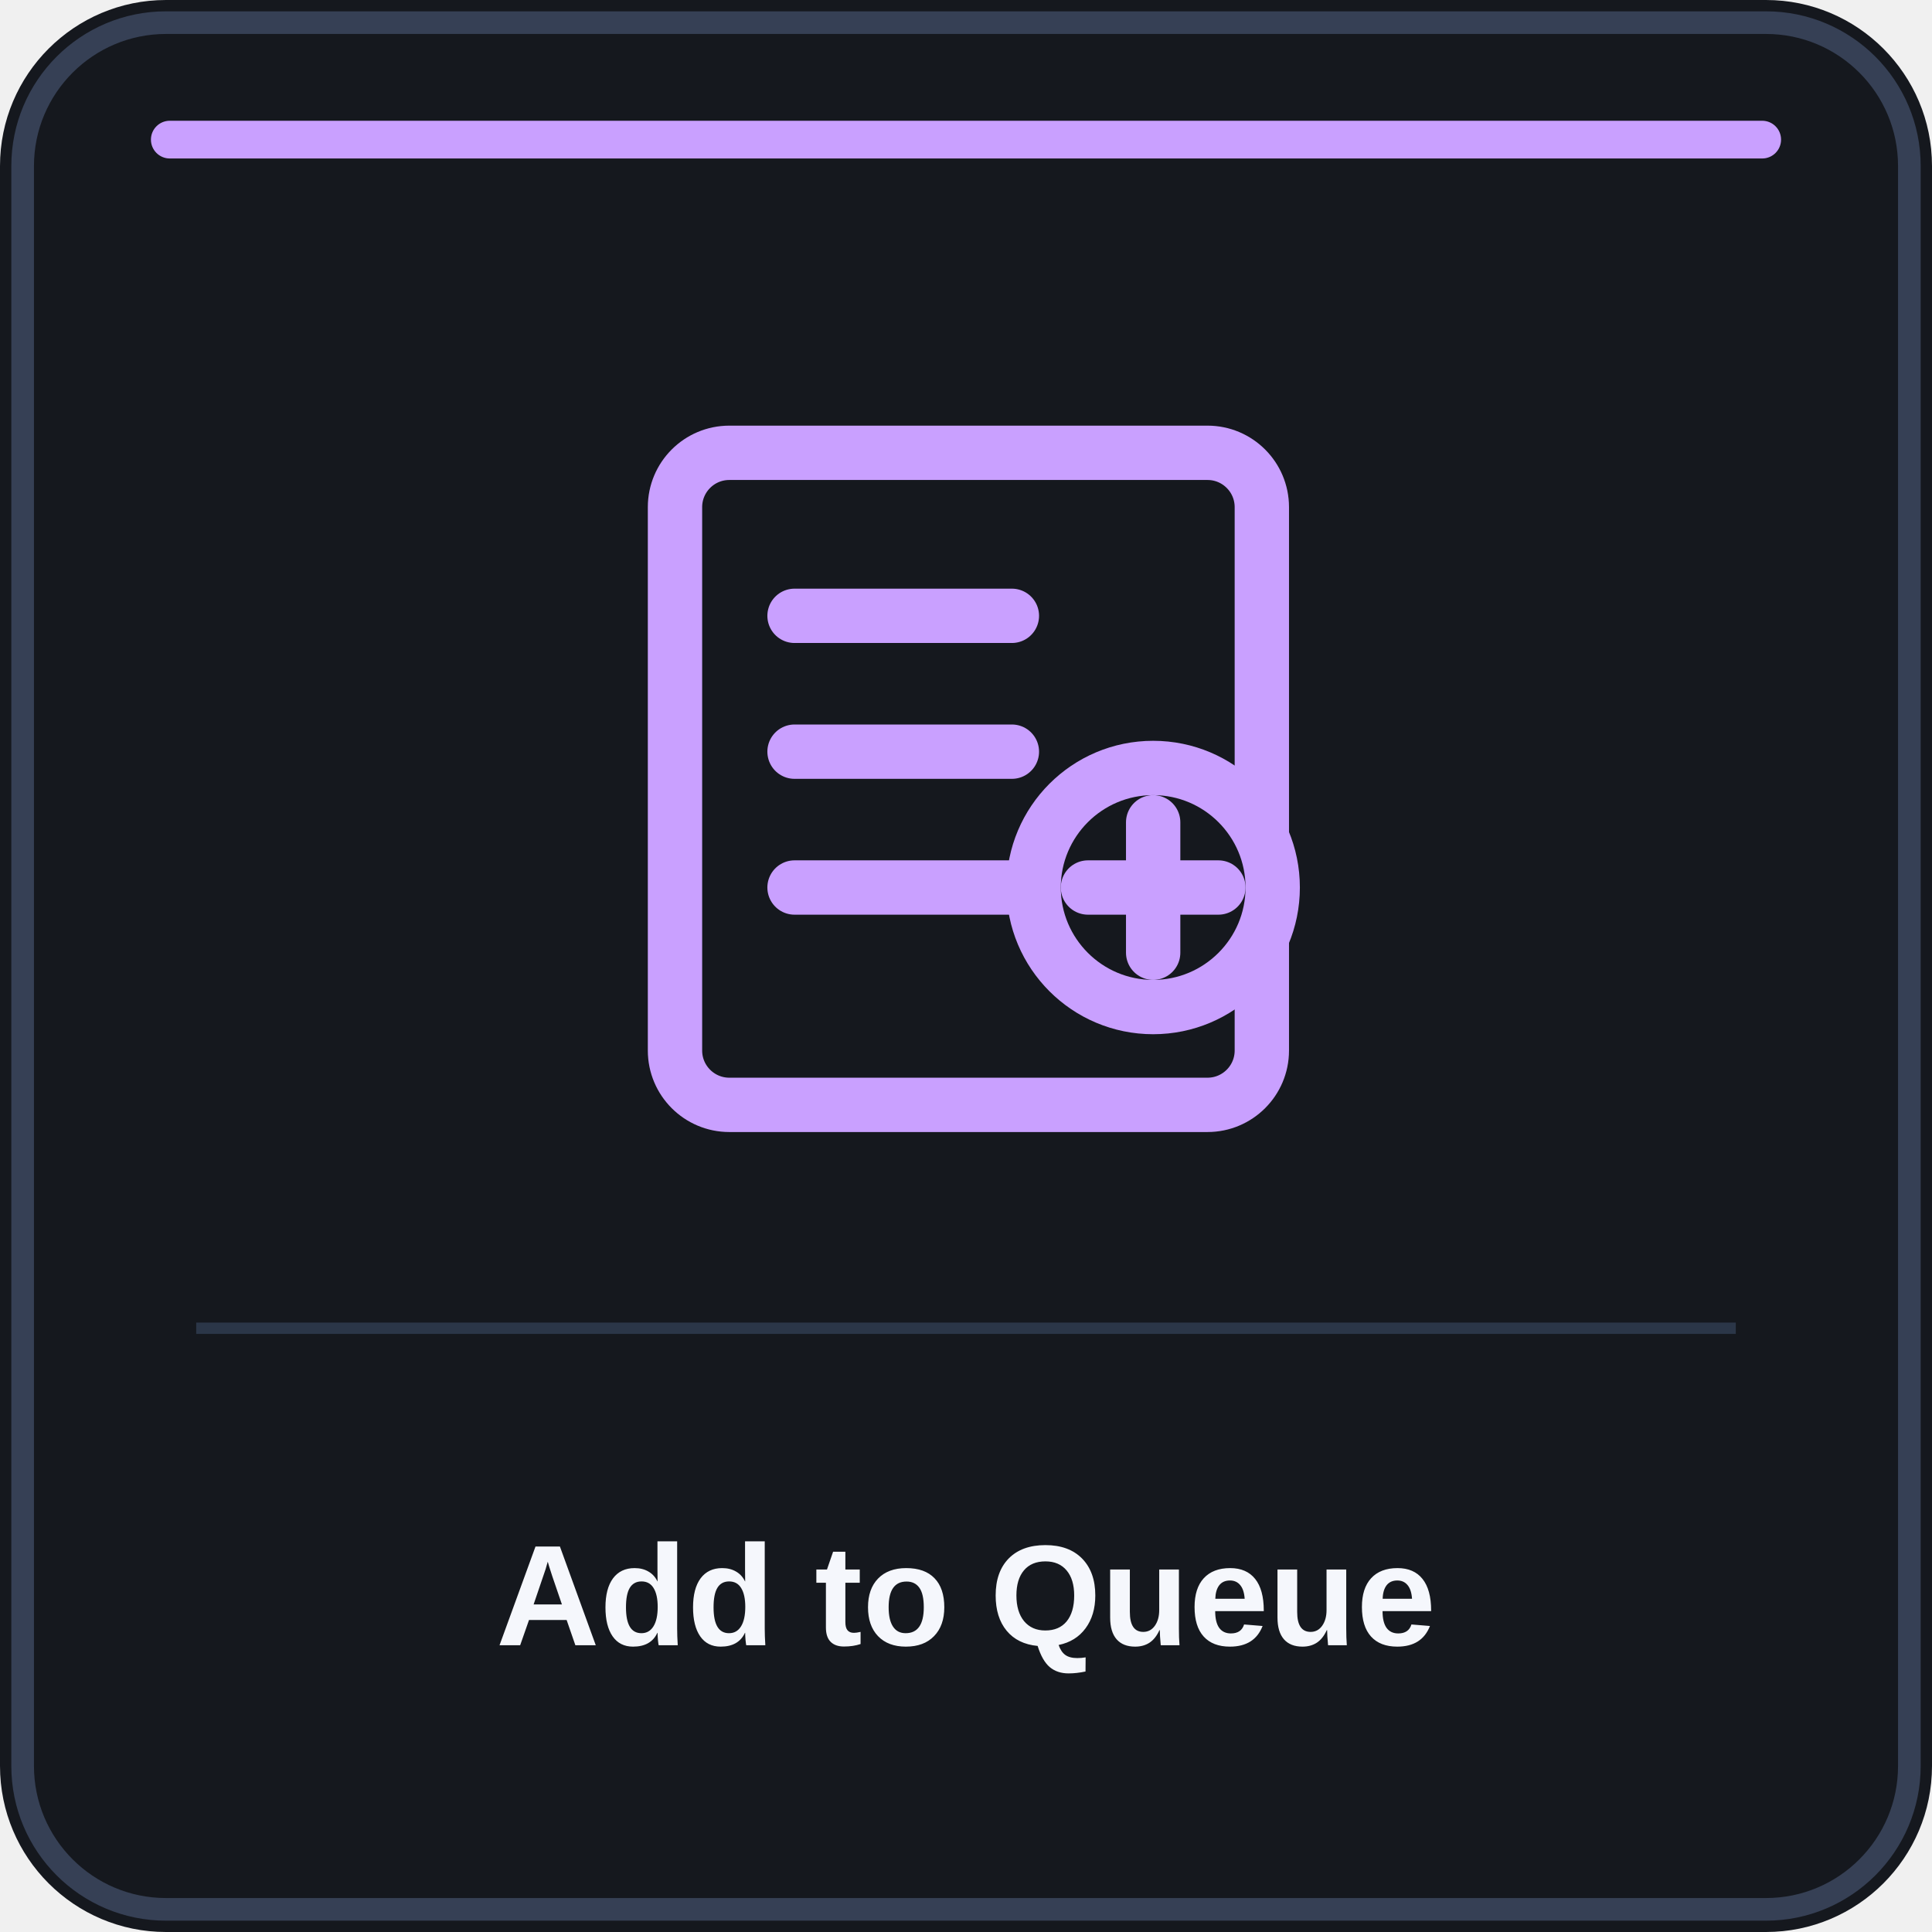
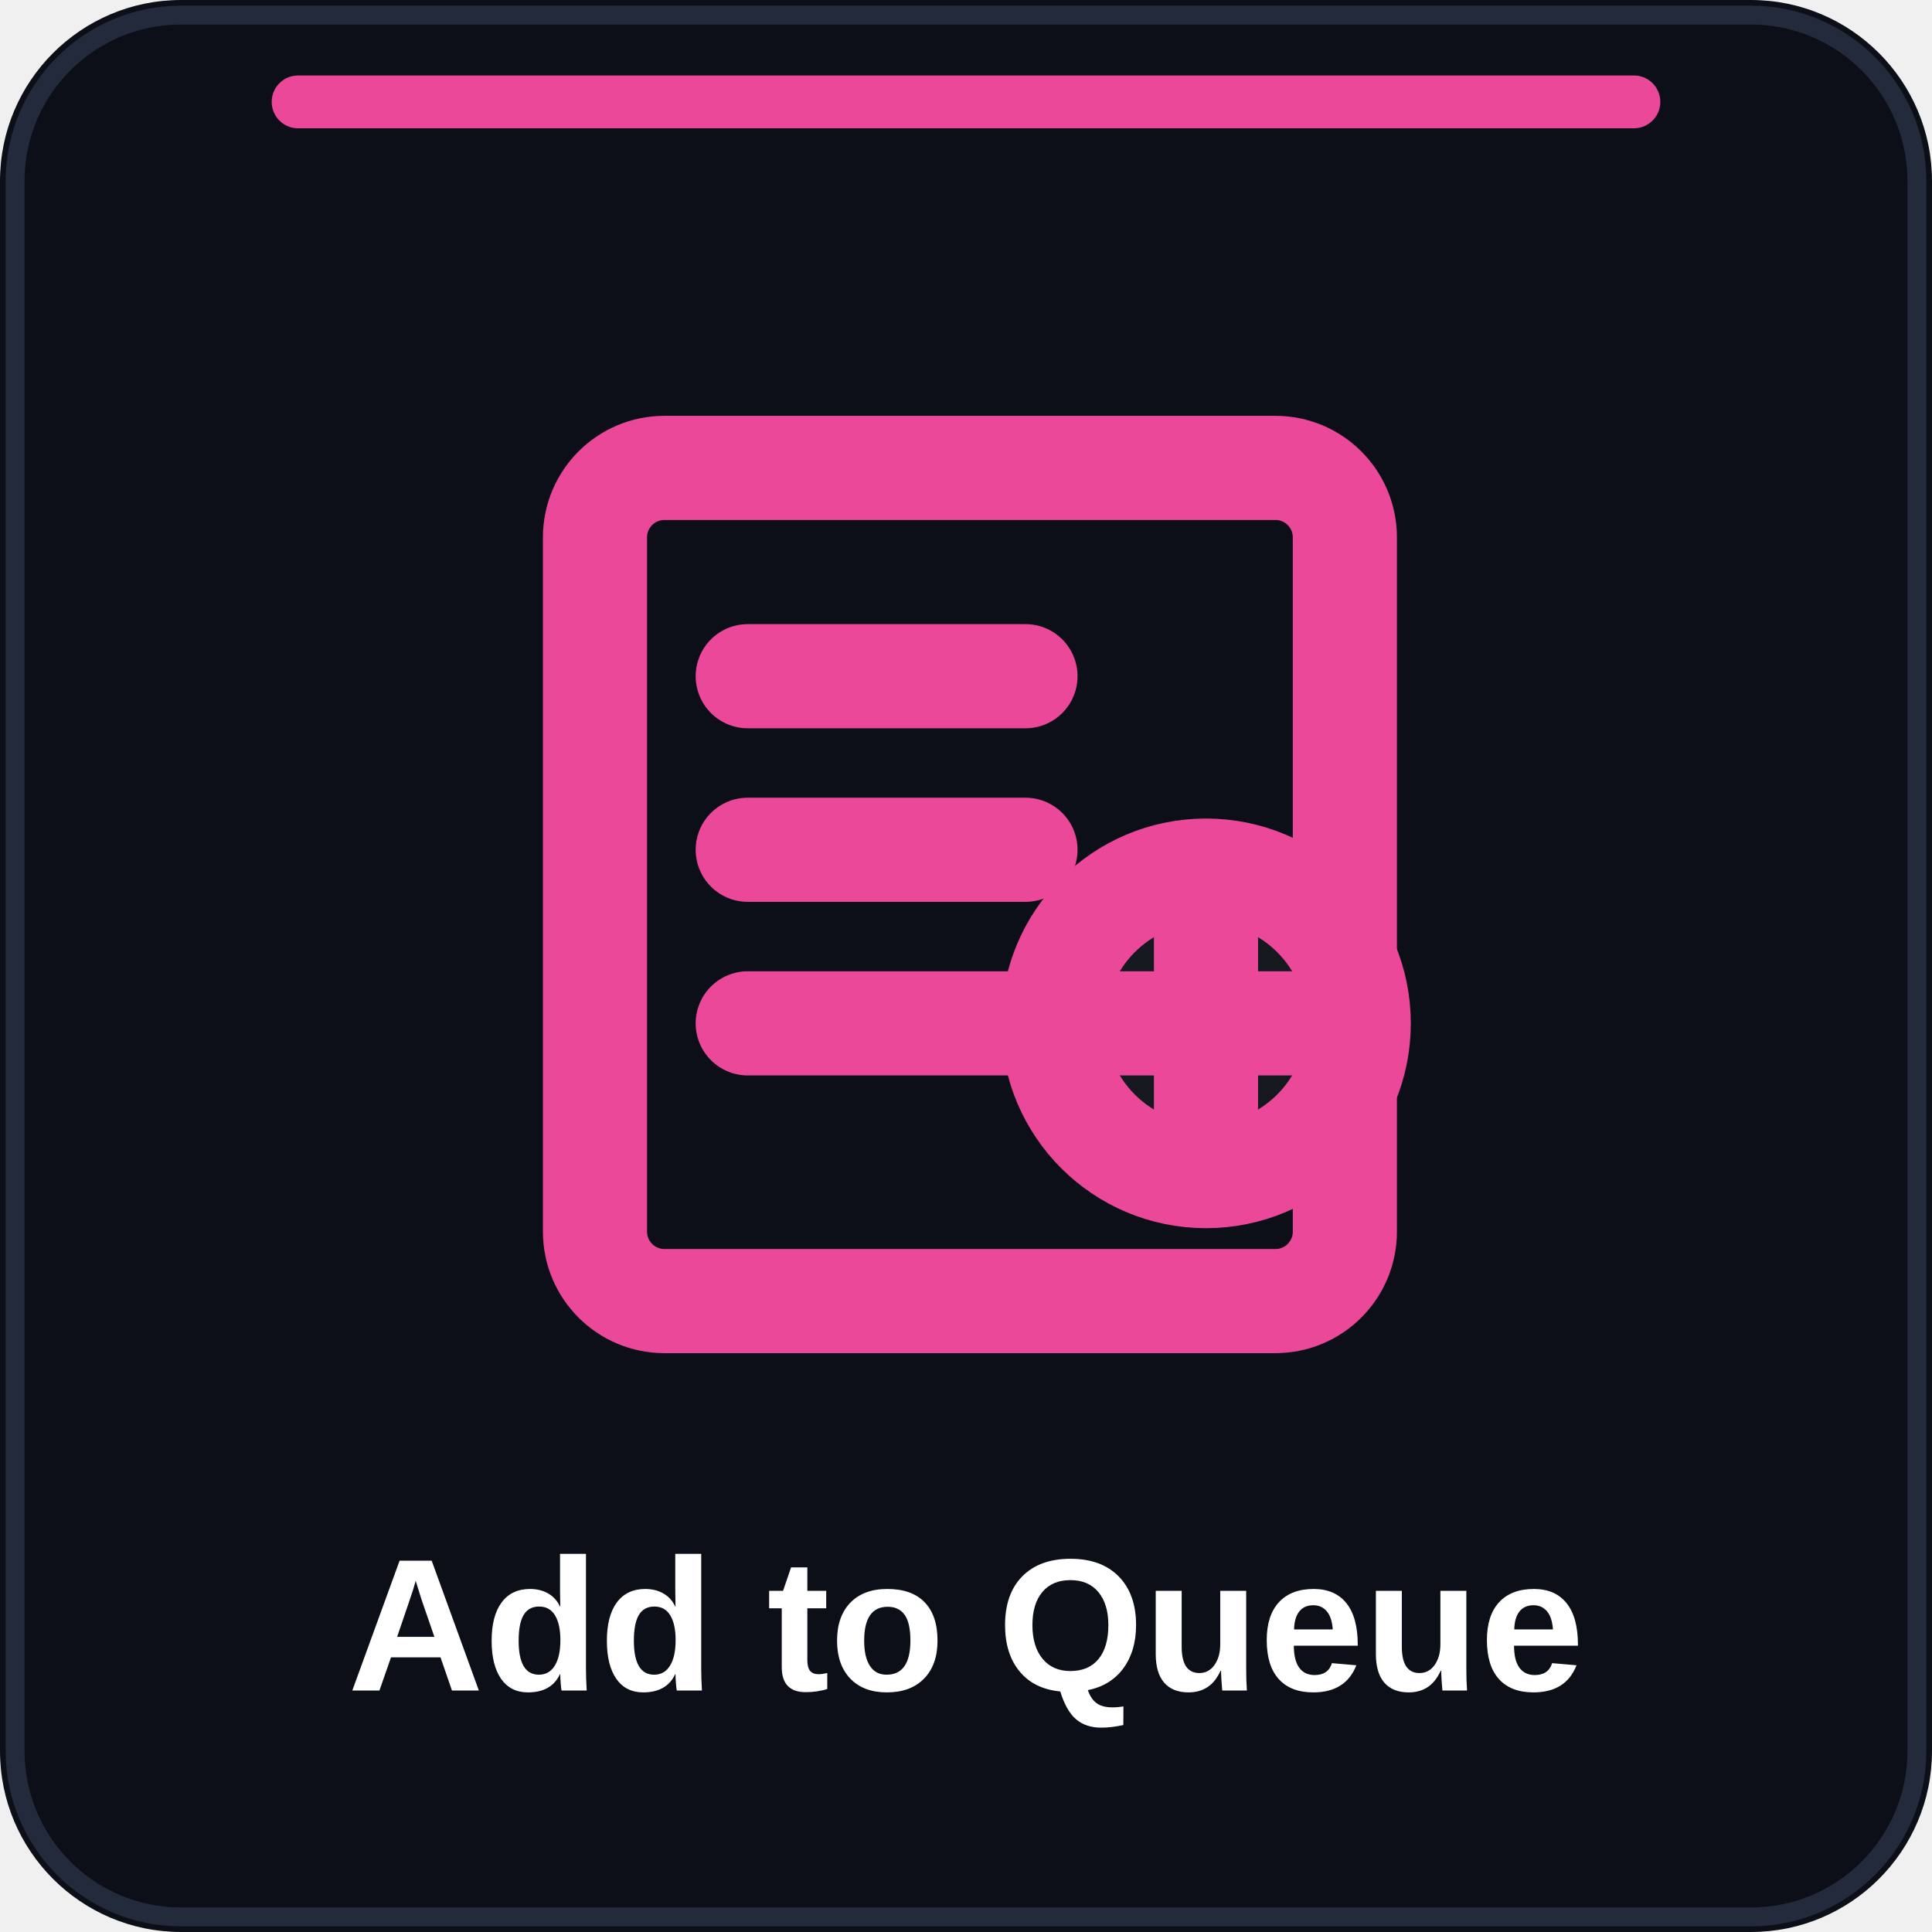
<svg xmlns="http://www.w3.org/2000/svg" width="256" height="256" viewBox="0 0 256 256">
-   <rect width="256" height="256" rx="22" fill="#15181E" />
-   <rect x="3" y="3" width="250" height="250" rx="19" fill="none" stroke="#364055" stroke-width="3" />
-   <rect x="20" y="16" width="216" height="5" rx="2.5" fill="#C9A0FF" />
-   <g transform="translate(52, 24) scale(0.72)">
-     <rect x="52" y="50" width="108" height="120" rx="10" stroke="#C9A0FF" stroke-width="10" stroke-linecap="round" stroke-linejoin="round" fill="none" />
-     <path d="M74 80h40M74 105h40M74 130h40" stroke="#C9A0FF" stroke-width="10" stroke-linecap="round" stroke-linejoin="round" fill="none" />
-     <circle cx="140" cy="130" r="22" fill="#15181E" stroke="#C9A0FF" stroke-width="10" stroke-linecap="round" stroke-linejoin="round" />
-     <path d="M140 118v24m-12-12h24" stroke="#C9A0FF" stroke-width="10" stroke-linecap="round" stroke-linejoin="round" fill="none" />
+   <rect width="256" height="256" rx="24" fill="#0C0F17" />
+   <rect x="2" y="2" width="252" height="252" rx="22" fill="none" stroke="#222A3B" stroke-width="2.5" />
+   <rect x="36" y="10" width="184" height="7" rx="3.5" fill="#EC4899" />
+   <g transform="translate(31, 16) scale(0.92)">
+     <rect x="52" y="50" width="108" height="120" rx="10" stroke="#EC4899" stroke-width="15" stroke-linecap="round" stroke-linejoin="round" fill="none" />
+     <path d="M74 80h40M74 105h40M74 130h40" stroke="#EC4899" stroke-width="15" stroke-linecap="round" stroke-linejoin="round" fill="none" />
+     <circle cx="140" cy="130" r="22" fill="#15181E" stroke="#EC4899" stroke-width="15" stroke-linecap="round" stroke-linejoin="round" />
+     <path d="M140 118v24m-12-12h24" stroke="#EC4899" stroke-width="15" stroke-linecap="round" stroke-linejoin="round" fill="none" />
  </g>
-   <line x1="26" y1="176" x2="230" y2="176" stroke="#2B3648" stroke-width="1.5" />
-   <text x="128" y="218" text-anchor="middle" fill="#F5F7FC" font-family="Arial, Helvetica, sans-serif" font-size="19" font-weight="700">Add to Queue</text>
+   <text x="128" y="224" text-anchor="middle" fill="#FFFFFF" font-family="-apple-system, BlinkMacSystemFont, Arial, sans-serif" font-size="25" font-weight="900">Add to Queue</text>
</svg>
